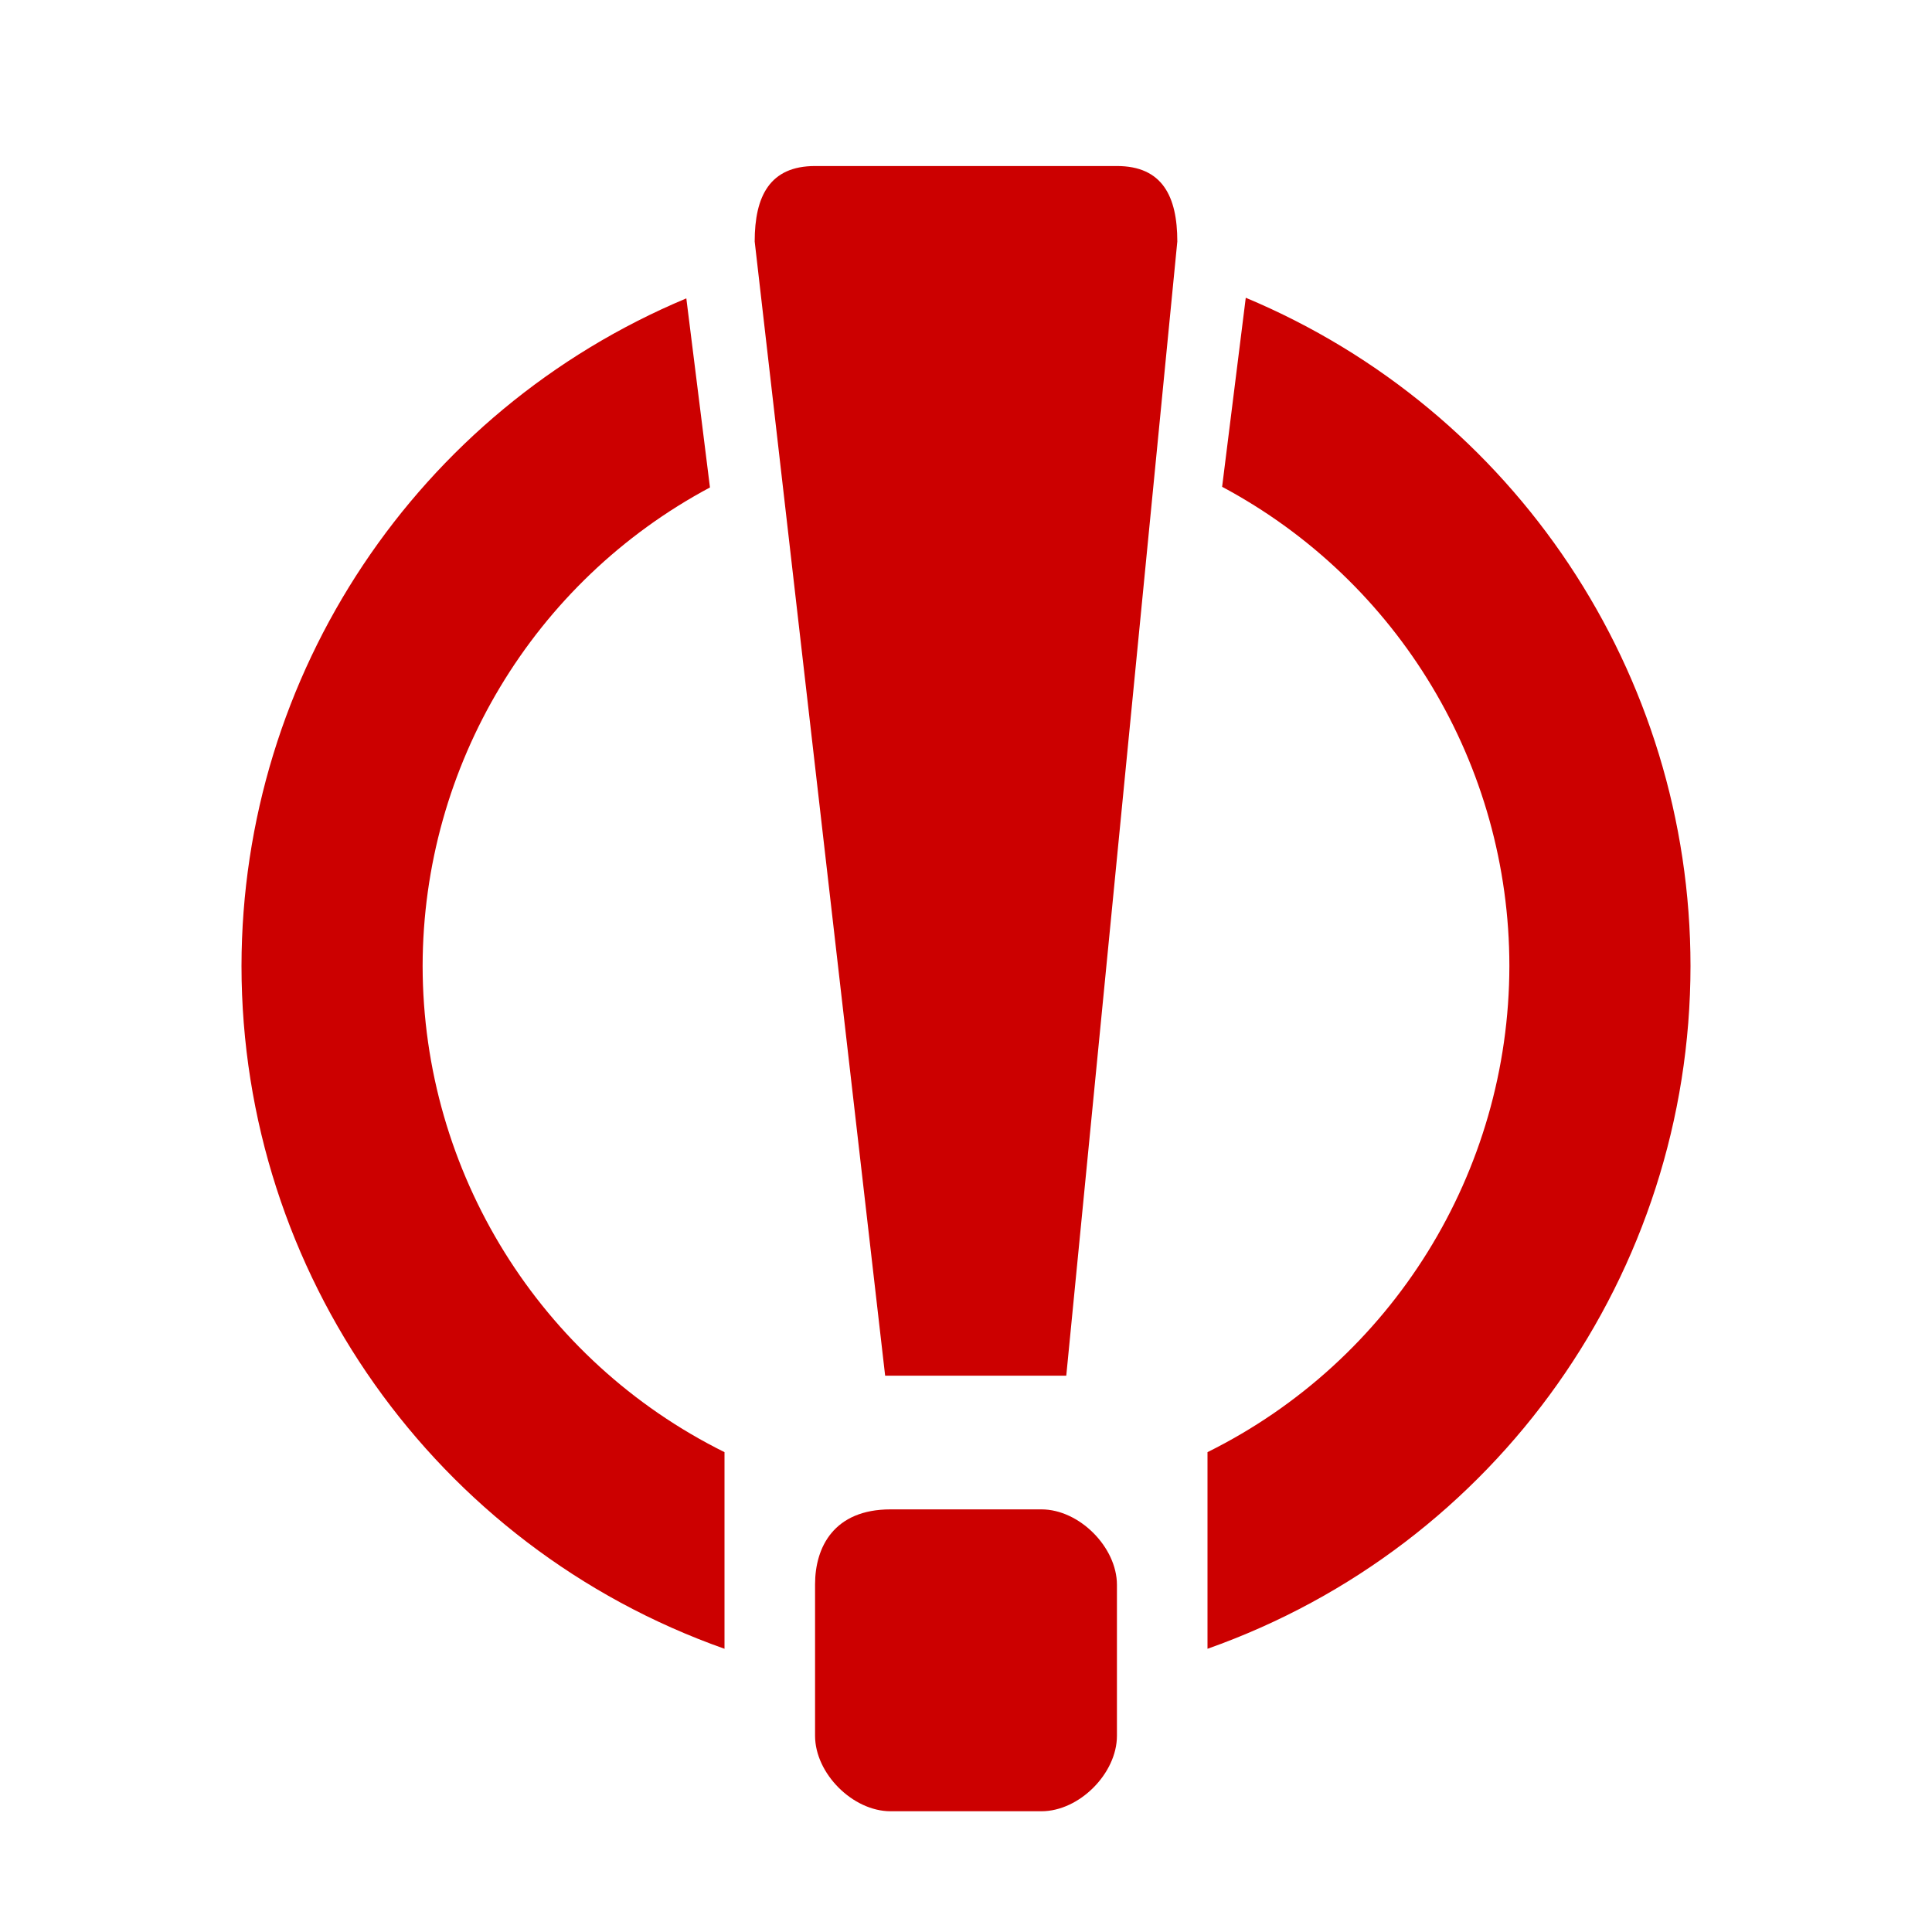
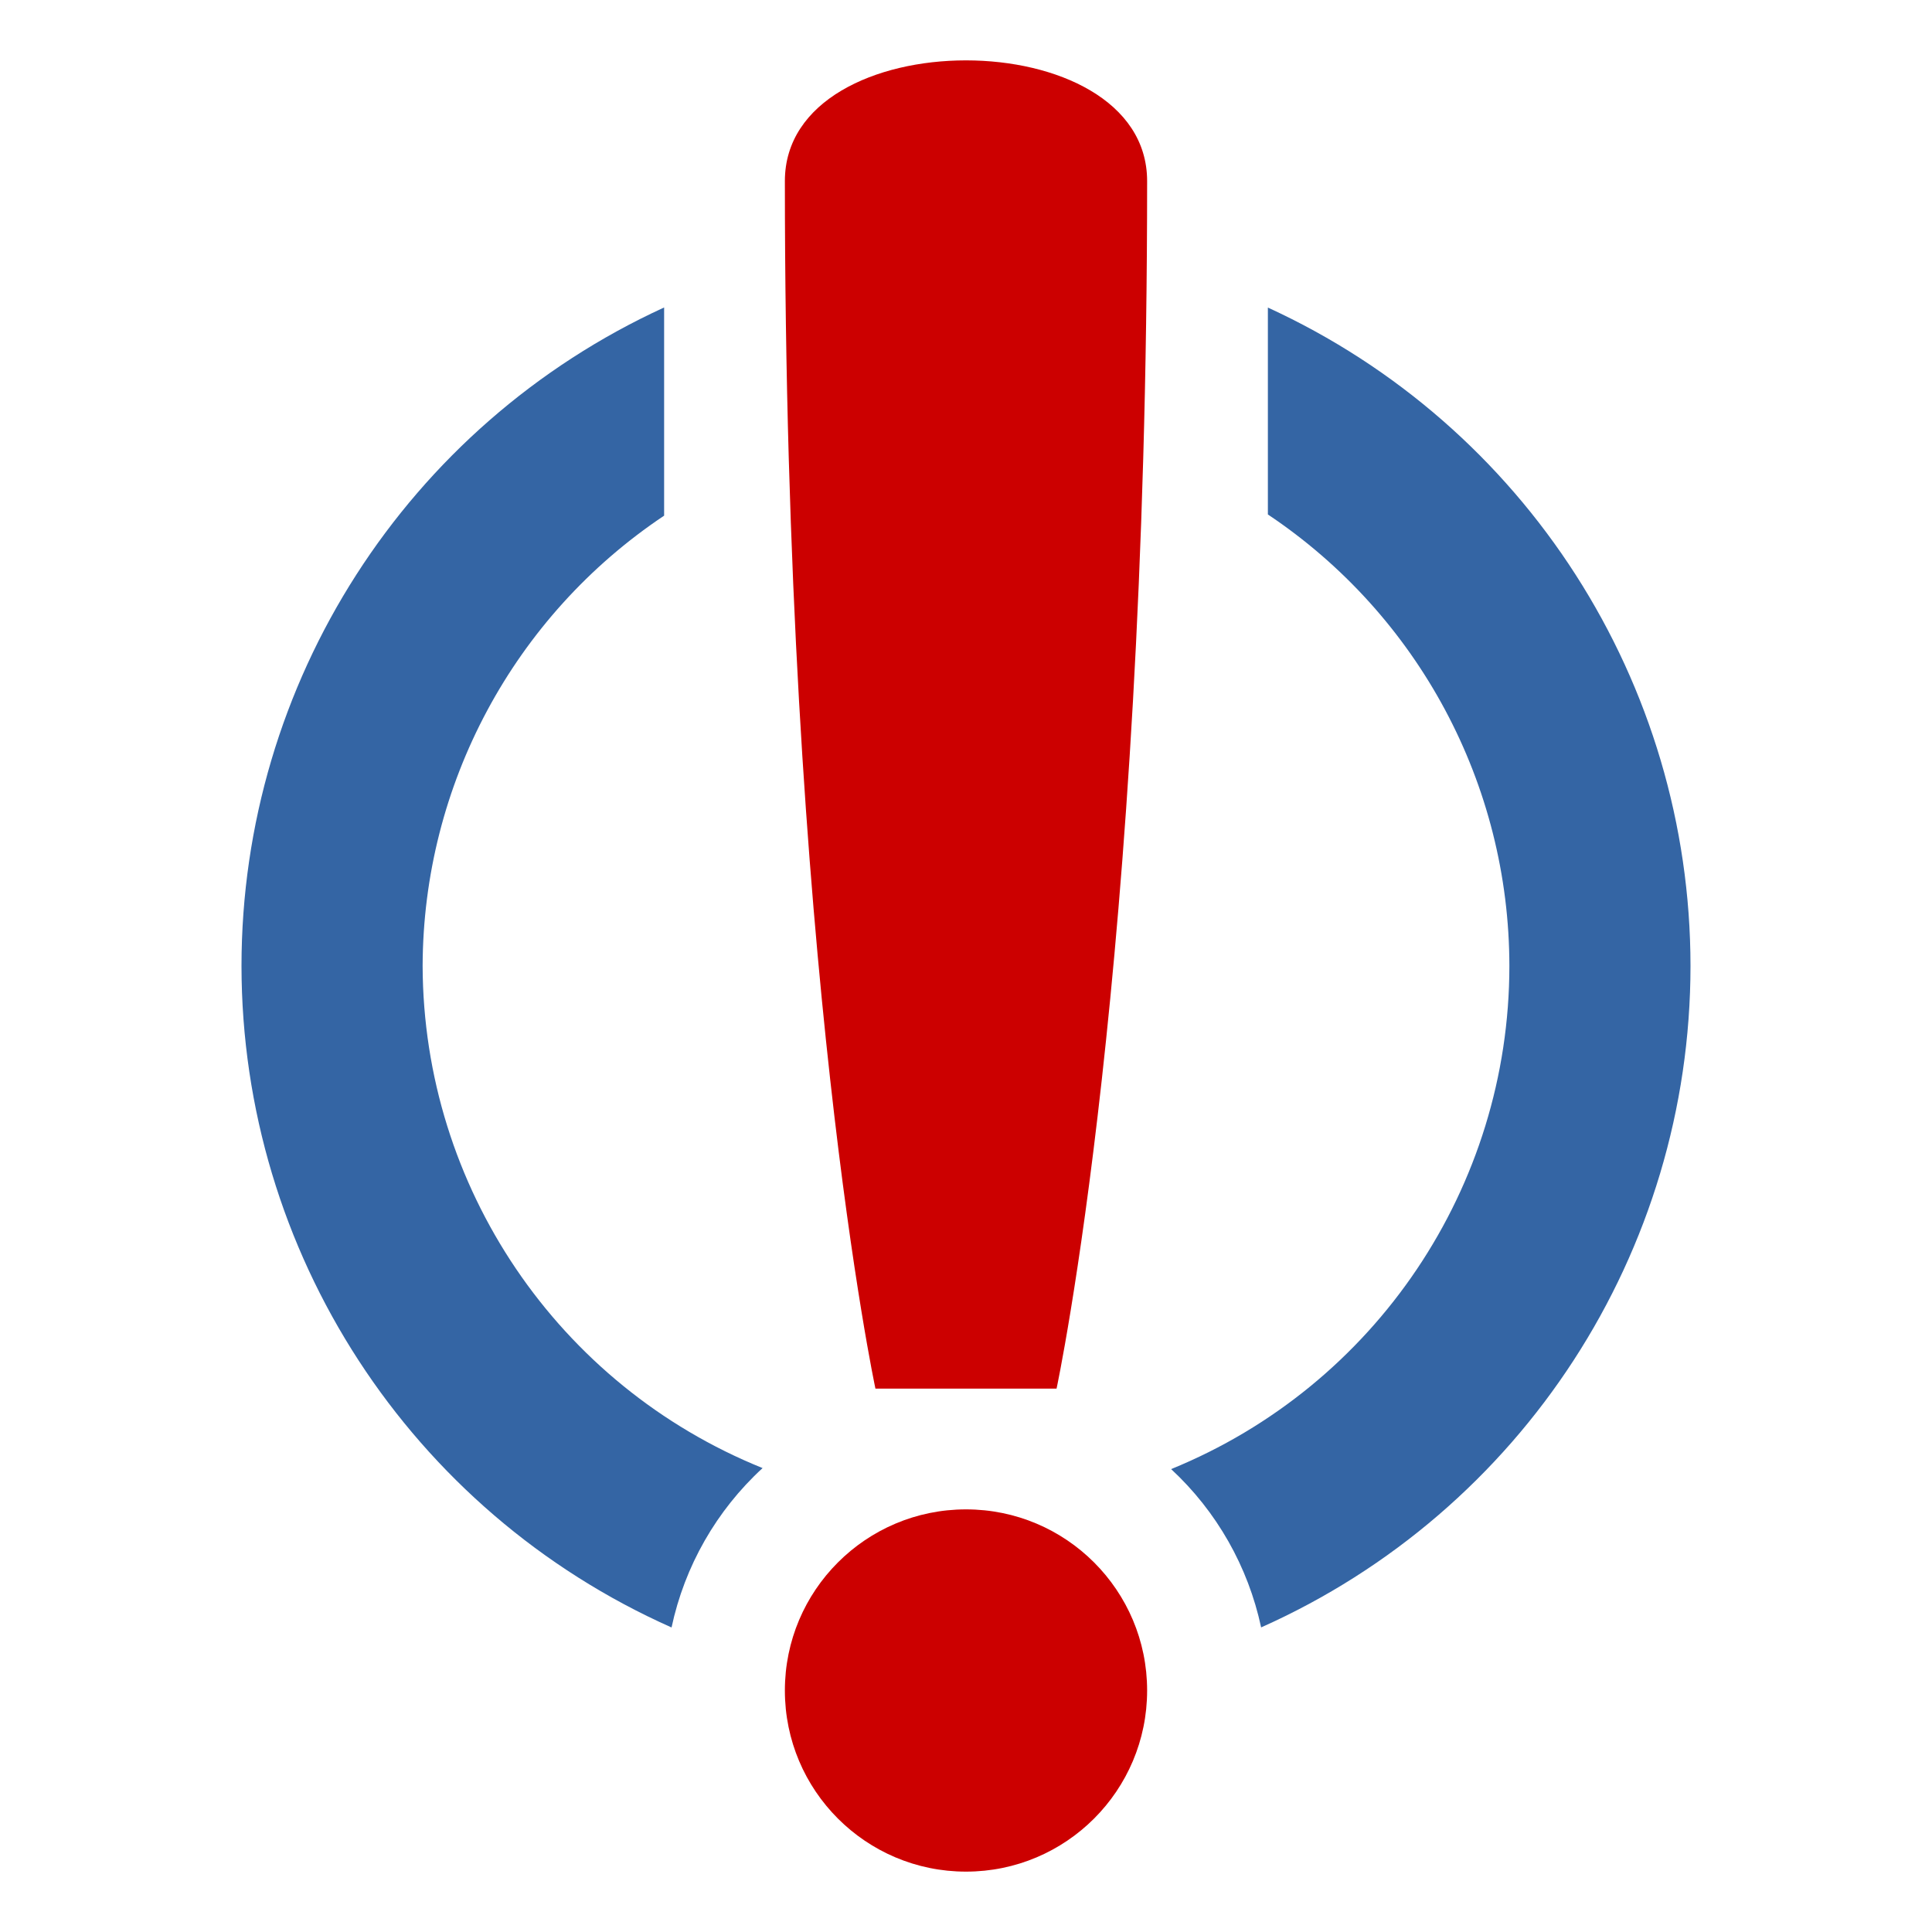
<svg xmlns="http://www.w3.org/2000/svg" width="128" height="128" viewBox="0 0 128 128" version="1.1" id="svg138">
  <defs id="defs135" />
-   <g id="layer3" style="display:inline">
-     <path style="fill:#cc0000;fill-opacity:1;stroke:none;stroke-width:20;stroke-linecap:square;stroke-linejoin:round" d="m 59,100 c -3.75,0 -5,2.5 -5,4.965 V 115 c 0,2.5 2.5,5 5,5 h 10 c 2.5,0 5,-2.5 5,-5 v -10 c 0,-2.5 -2.5,-5 -5,-5 z" id="path693" />
-     <path style="fill:#cc0000;fill-opacity:1;stroke:none;stroke-width:19.429;stroke-linecap:square;stroke-linejoin:round" d="m 50,16 8.643,75.143 h 12 L 78,16 C 78,13 77,11 74,11 H 54 c -3,0 -4,2 -4,5 z" id="path691" />
-     <path id="path747" style="fill:#cc0000;stroke-width:2;stroke-linecap:round;stroke-linejoin:round" d="M 82.535 19.727 L 80.969 32.252 A 36 36 0 0 1 100 64 A 36 36 0 0 1 80 96.209 L 80 109.236 A 48 48 0 0 0 112 64 A 48 48 0 0 0 82.535 19.727 z M 45.471 19.768 A 48 48 0 0 0 16 64 A 48 48 0 0 0 48 109.236 L 48 96.209 A 36 36 0 0 1 28 64 A 36 36 0 0 1 47.037 32.295 L 45.471 19.768 z " />
+   <g id="layer1" />
+   <g id="g5" style="display:inline" />
+   <g id="layer2" style="display:inline">
+     <path id="rect24" style="fill:#cc0000;stroke-width:8;stroke-linecap:round;stroke-linejoin:bevel;paint-order:markers fill stroke" d="m 52,12 c 2e-6,-10.667 24,-10.667 24,2e-6 -10e-7,52 -6,80 -6,80 H 58 c 0,0 -6,-28 -6,-80 z" />
+     <ellipse style="fill:#cc0000;stroke:none;stroke-width:8;stroke-linecap:round;stroke-linejoin:bevel;stroke-dasharray:none;stroke-opacity:1;paint-order:markers fill stroke" id="path24" cx="64" cy="112" rx="12" ry="12" />
+     <path id="path25" style="fill:#3465a4;stroke:none;stroke-width:8;stroke-linecap:round;stroke-linejoin:bevel;stroke-dasharray:none;stroke-opacity:1;paint-order:markers fill stroke" d="M 44 20.371 A 48 48 0 0 0 16 64 A 48 48 0 0 0 44.492 107.824 A 20 20 0 0 1 50.523 97.264 A 36 36 0 0 1 28 64 A 36 36 0 0 1 44 34.164 L 44 20.371 z M 84 20.377 L 84 34.084 A 36 36 0 0 1 100 64 A 36 36 0 0 1 77.59 97.332 A 20 20 0 0 1 83.553 107.82 A 48 48 0 0 0 112 64 A 48 48 0 0 0 84 20.377 z " />
  </g>
-   <g id="layer1" />
</svg>
